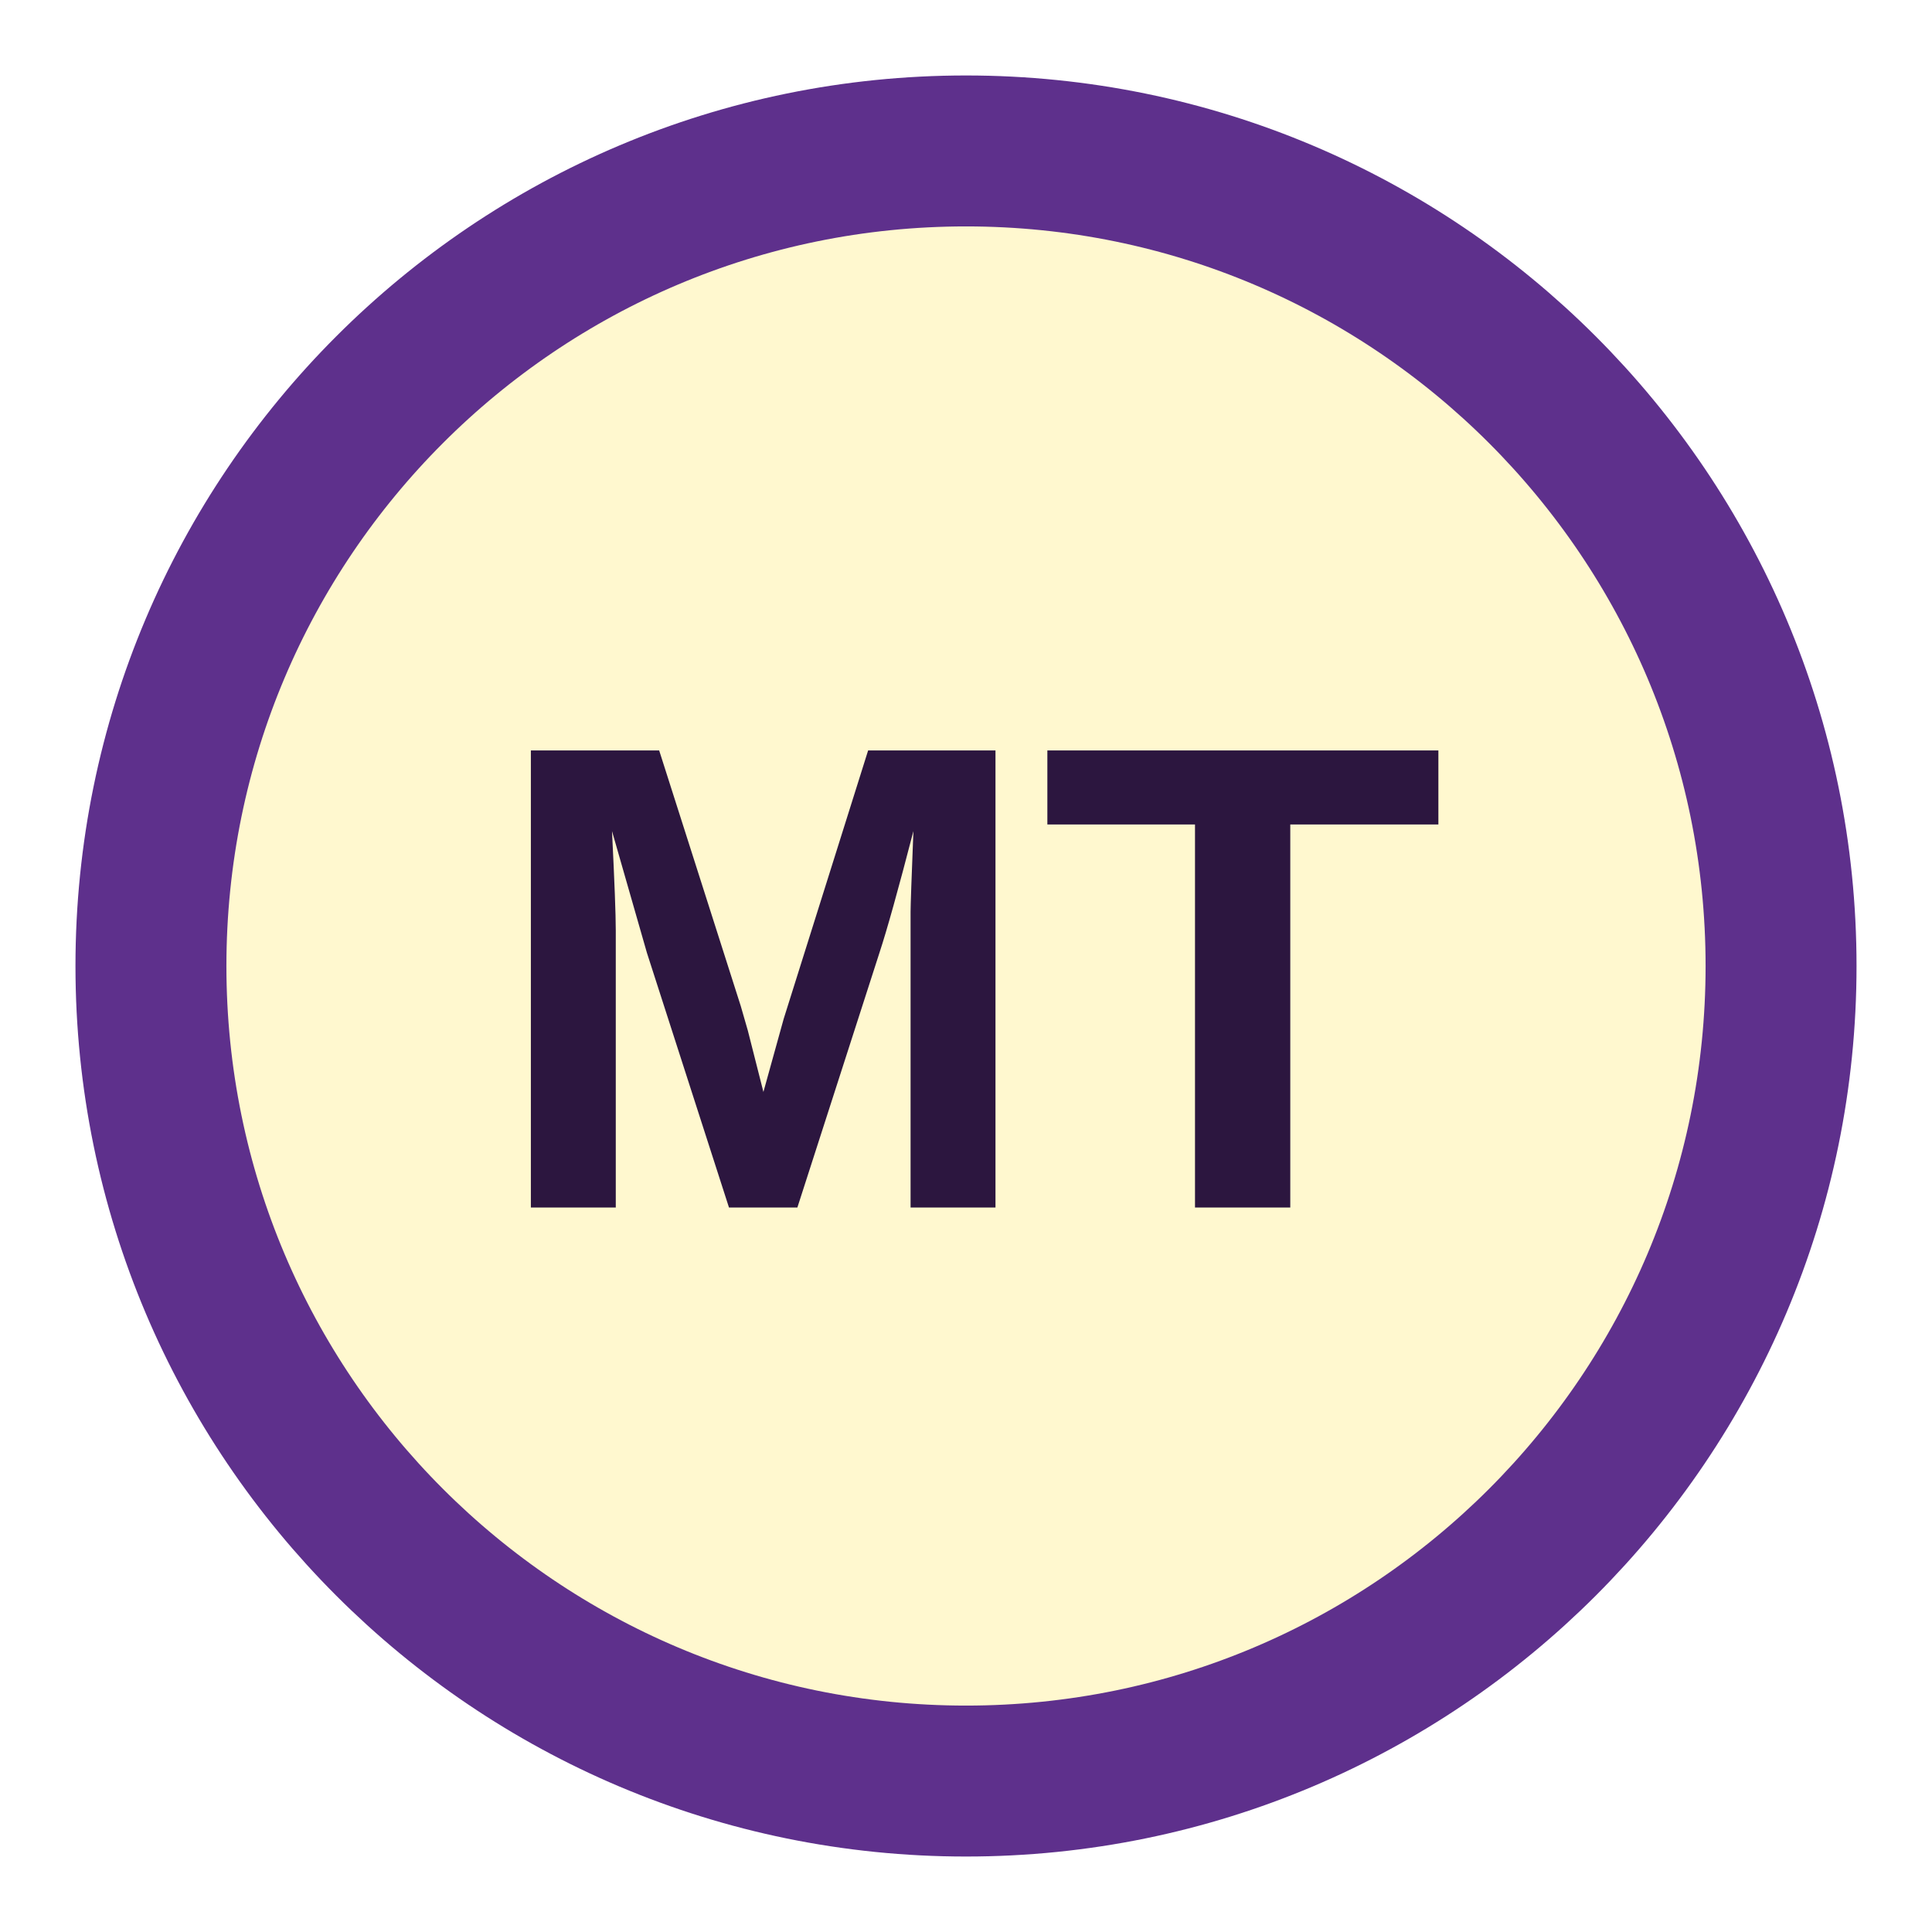
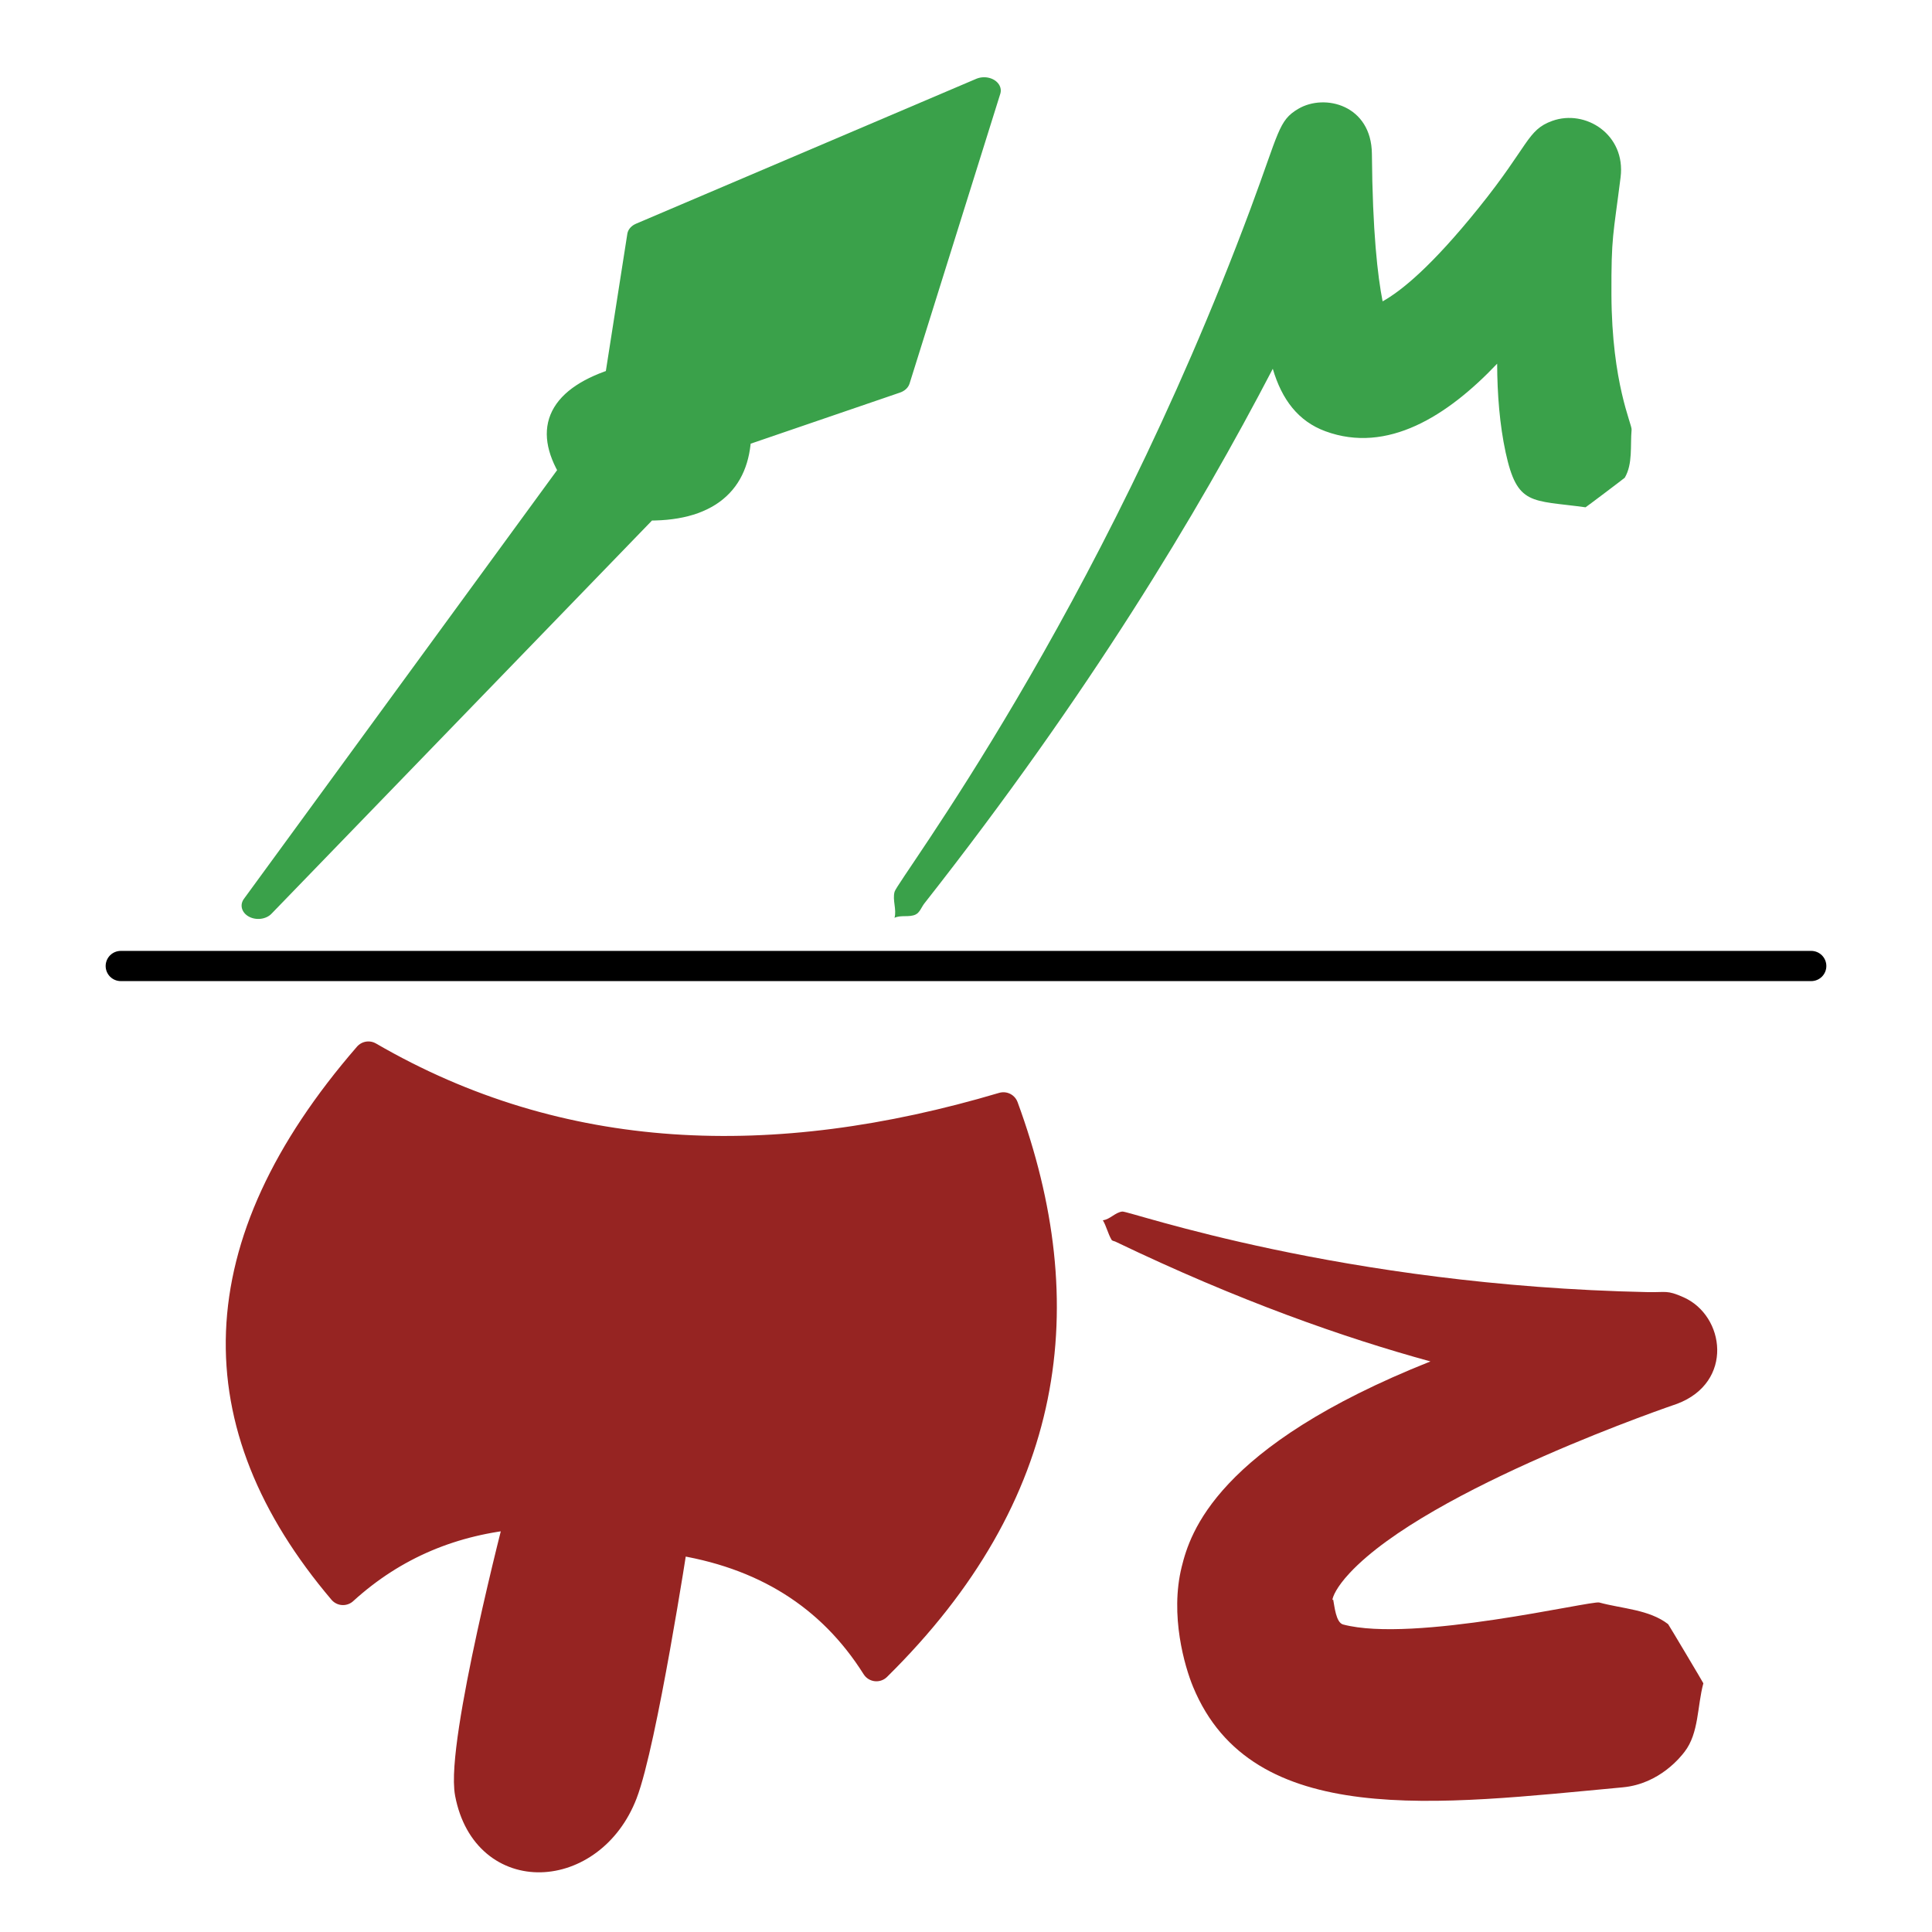
- <svg xmlns="http://www.w3.org/2000/svg" viewBox="0 0 64 64">
-   <circle cx="32" cy="32" r="27" fill="#fff8cf" stroke="#5e308c" stroke-width="5" />
-   <text x="32" y="40" text-anchor="middle" font-family="Arial, sans-serif" font-size="22" font-weight="700" fill="#2c163f">MT</text>
+ <svg xmlns="http://www.w3.org/2000/svg" width="100%" height="100%" viewBox="0 0 64 64" version="1.1" xml:space="preserve" style="fill-rule:evenodd;clip-rule:evenodd;stroke-linecap:round;stroke-linejoin:round;stroke-miterlimit:1.5;">
+   <g transform="matrix(0.817525,0,0,0.609756,5.401084,-3.536585)">
+     <path d="M44.967,25.835C41.929,33.658 37.508,43.529 30.849,54.88C30.731,55.082 30.666,55.372 30.494,55.484C30.234,55.651 29.899,55.494 29.639,55.662C29.734,55.207 29.548,54.701 29.642,54.246C29.778,53.59 37.893,39.361 44.065,17.14C45.231,12.944 45.192,12.353 45.998,11.714C47.076,10.86 48.967,11.513 48.983,14.163C49.009,18.403 49.216,20.804 49.417,22.172C50.167,21.609 51.383,20.303 53.316,17.084C55.359,13.68 55.269,12.862 56.29,12.368C57.637,11.716 59.277,13.111 59.06,15.43C58.762,18.614 58.68,18.603 58.689,21.805C58.704,26.635 59.526,28.85 59.506,29.141C59.448,30.017 59.56,30.994 59.229,31.753C59.218,31.776 57.651,33.362 57.64,33.36C55.439,32.954 54.873,33.293 54.402,30.378C54.16,28.874 54.063,27.22 54.058,25.558C52.042,28.409 49.607,30.465 47.099,29.229C46.002,28.688 45.335,27.514 44.967,25.835Z" style="fill:rgb(58,161,74);" />
+   </g>
+   <g transform="matrix(0.751389,0,0,0.6,7.052778,-3)">
+     <path d="M2,55L16,31C14.849,28.613 15.524,26.95 18,26L19,18L34,10L30,26L23,29C22.918,31.702 21.645,33.101 19,33L2,55Z" style="fill:rgb(58,161,74);stroke:rgb(58,161,74);stroke-width:1.47px;" />
+   </g>
+   <g transform="matrix(0.645161,0,0,0.645161,11.35484,11.35484)">
+     <path d="M75.4,32L-11.4,32" style="fill:none;stroke:black;stroke-width:1.55px;" />
+   </g>
+   <g transform="matrix(0.818182,0,0,0.818182,6.727273,24.2378)">
+     <path d="M37,20C44.393,22.843 51.726,24.505 59,25C47.765,28.416 42.311,32.074 42.606,35.461C43.068,40.772 47.71,40.2 57,39" style="fill:rgb(150,36,34);fill-opacity:0;" />
+     <path d="M49.693,25.497C46.196,24.538 41.936,23.047 36.939,20.647C36.886,20.622 36.81,20.621 36.781,20.57C36.635,20.322 36.576,20.029 36.43,19.781C36.716,19.752 36.933,19.458 37.219,19.429C37.505,19.401 46.063,22.43 58.494,22.691C59.235,22.707 59.259,22.597 59.937,22.898C61.622,23.644 61.983,26.344 59.679,27.213C59.669,27.217 49.649,30.608 46.424,34.063C45.887,34.639 45.737,35.019 45.723,35.155L45.756,35.142C45.81,35.417 45.867,36.071 46.157,36.148C48.999,36.901 56.206,35.17 56.529,35.258C57.468,35.514 58.545,35.539 59.316,36.134C59.333,36.147 60.745,38.518 60.743,38.529C60.491,39.453 60.568,40.542 59.983,41.301C59.842,41.484 58.98,42.602 57.48,42.741C49.992,43.437 42.472,44.467 40.081,38.668C39.745,37.854 39.133,35.777 39.624,33.806C39.96,32.457 41.013,28.953 49.693,25.497Z" style="fill:rgb(150,36,34);" />
+   </g>
+   <g transform="matrix(0.841422,0,0,0.841422,6.31382,23.2201)">
+     <path d="M7,14C14.557,18.386 22.968,18.682 32,16C34.858,23.787 33.903,31.192 27,38C25.234,35.196 22.571,33.525 19,33C19,33 17.769,41.009 17,43C15.751,46.236 11.667,46.484 11,43C10.633,41.084 13,32 13,32C10.343,32.226 7.993,33.185 6,35C0.449,28.453 0.519,21.474 7,14Z" style="fill:rgb(150,36,34);stroke:rgb(150,36,34);stroke-width:1.19px;" />
+   </g>
</svg>
